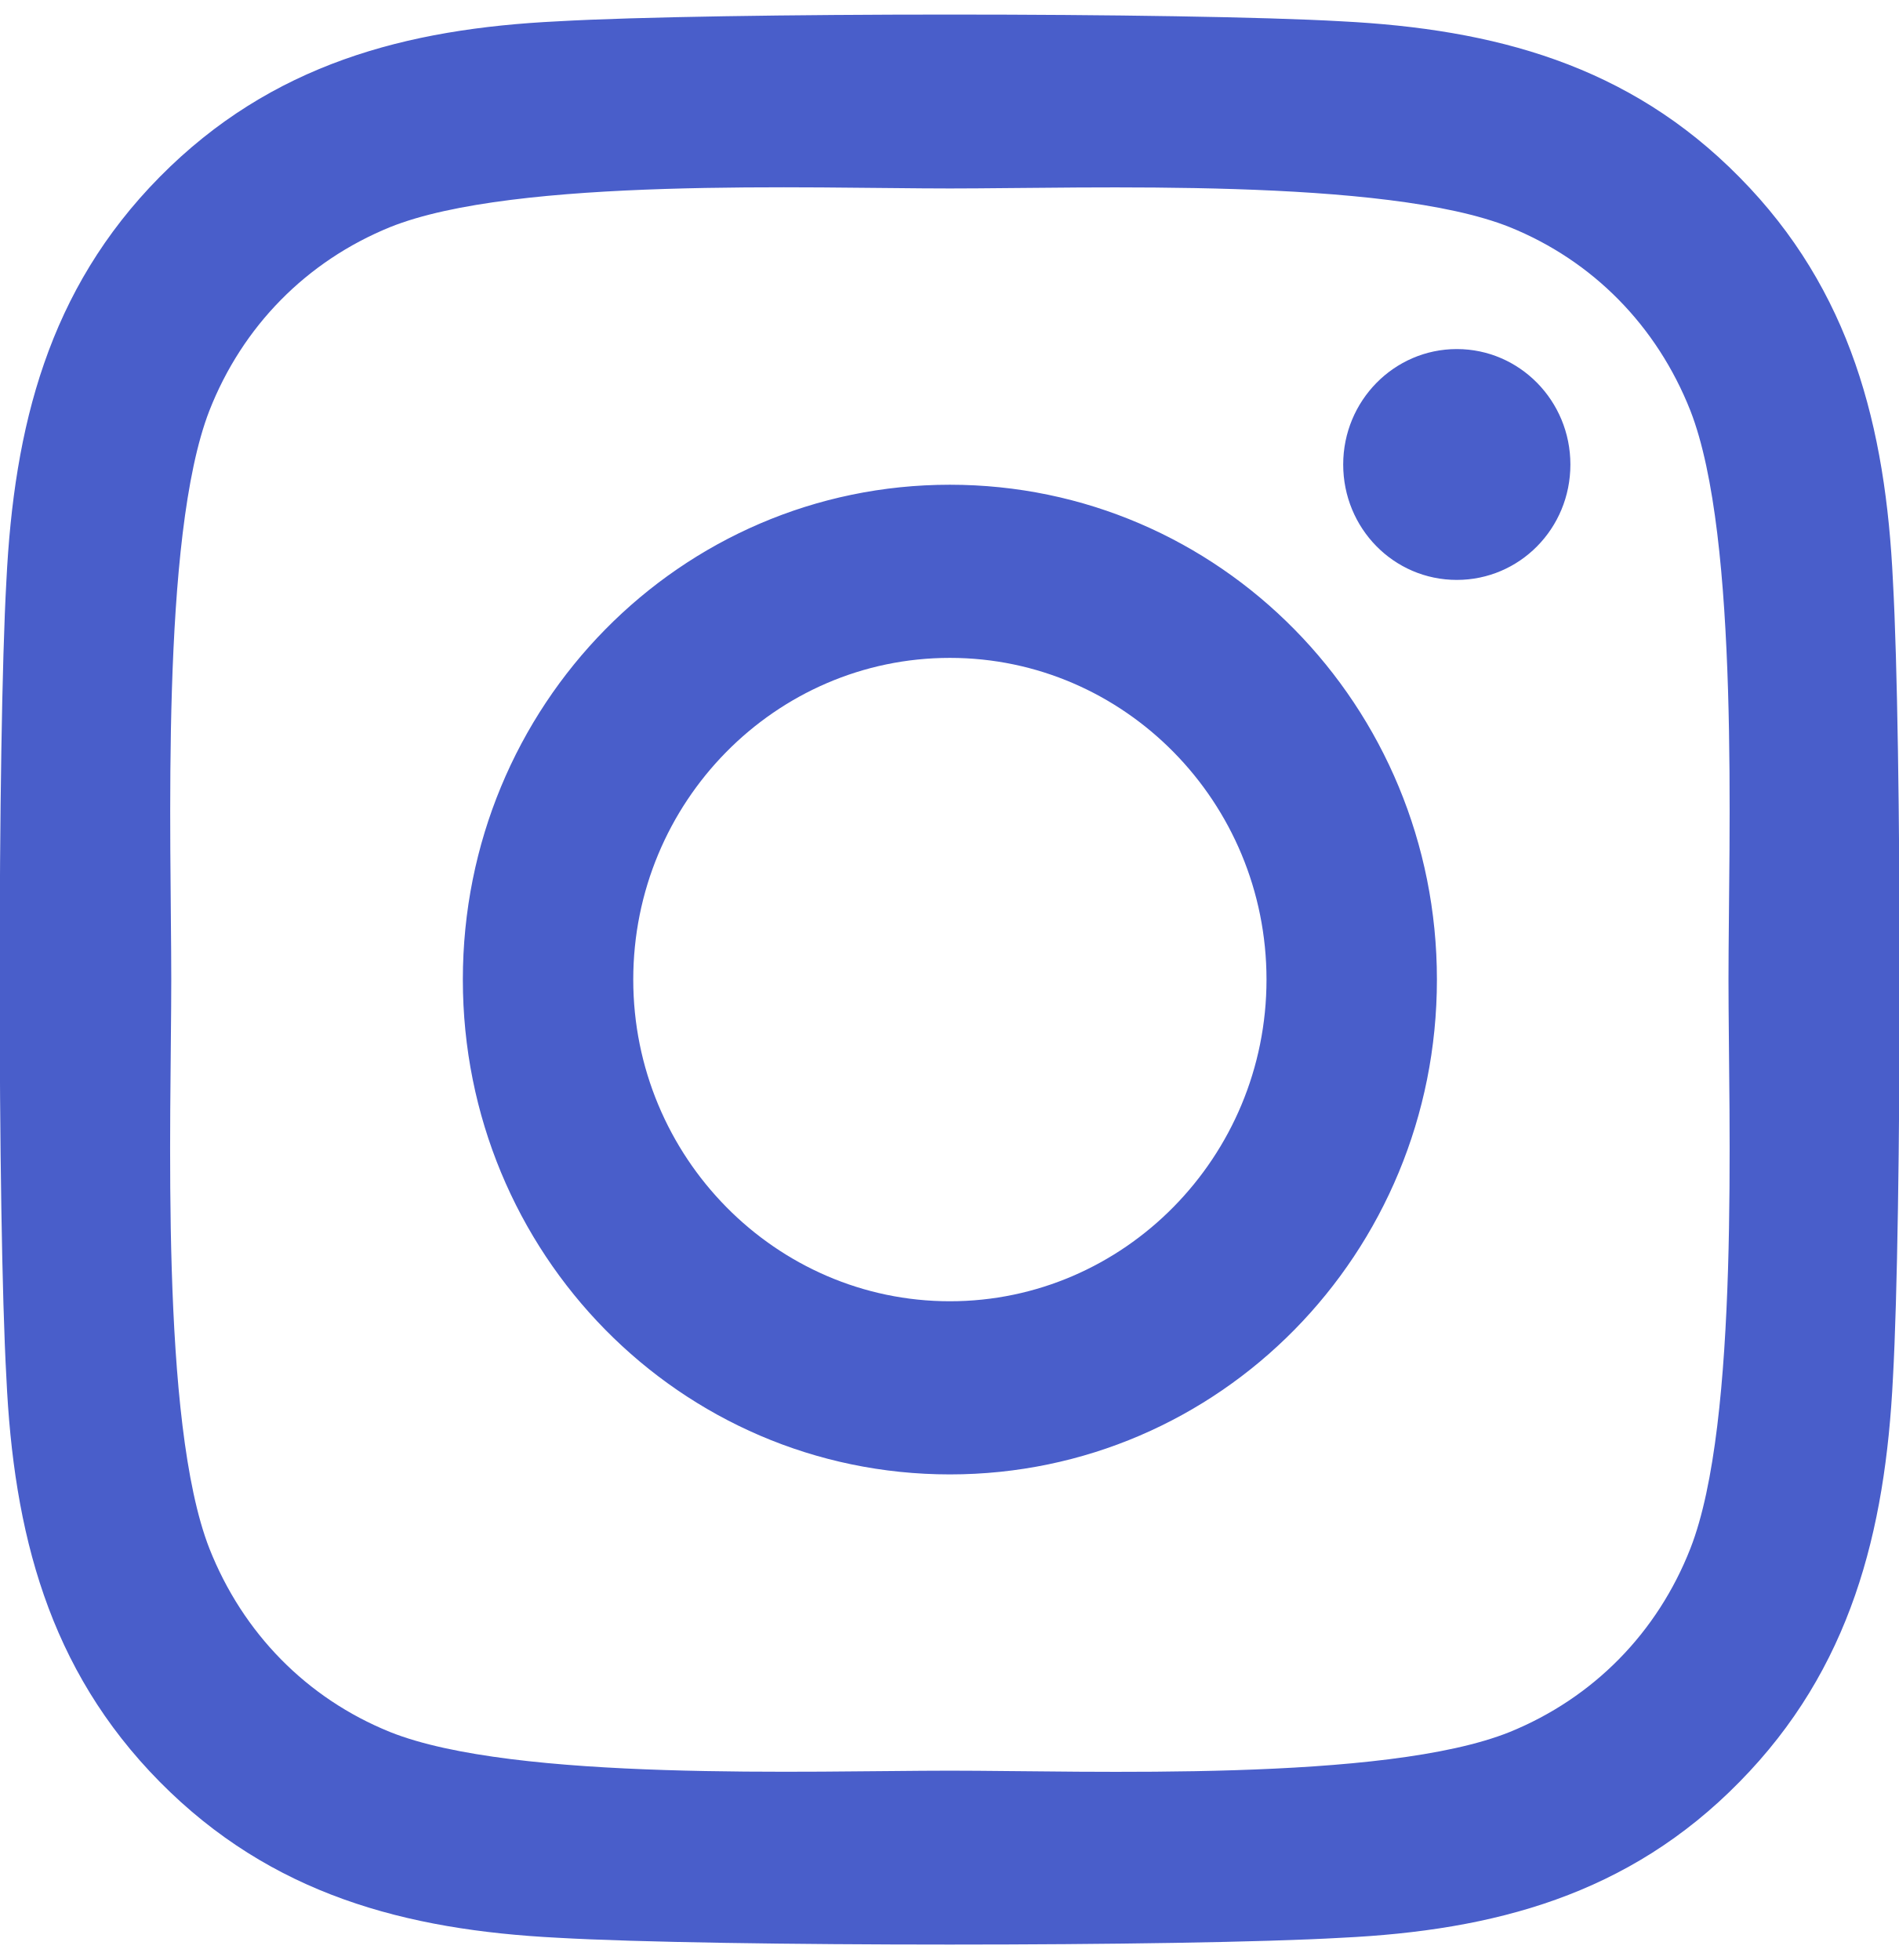
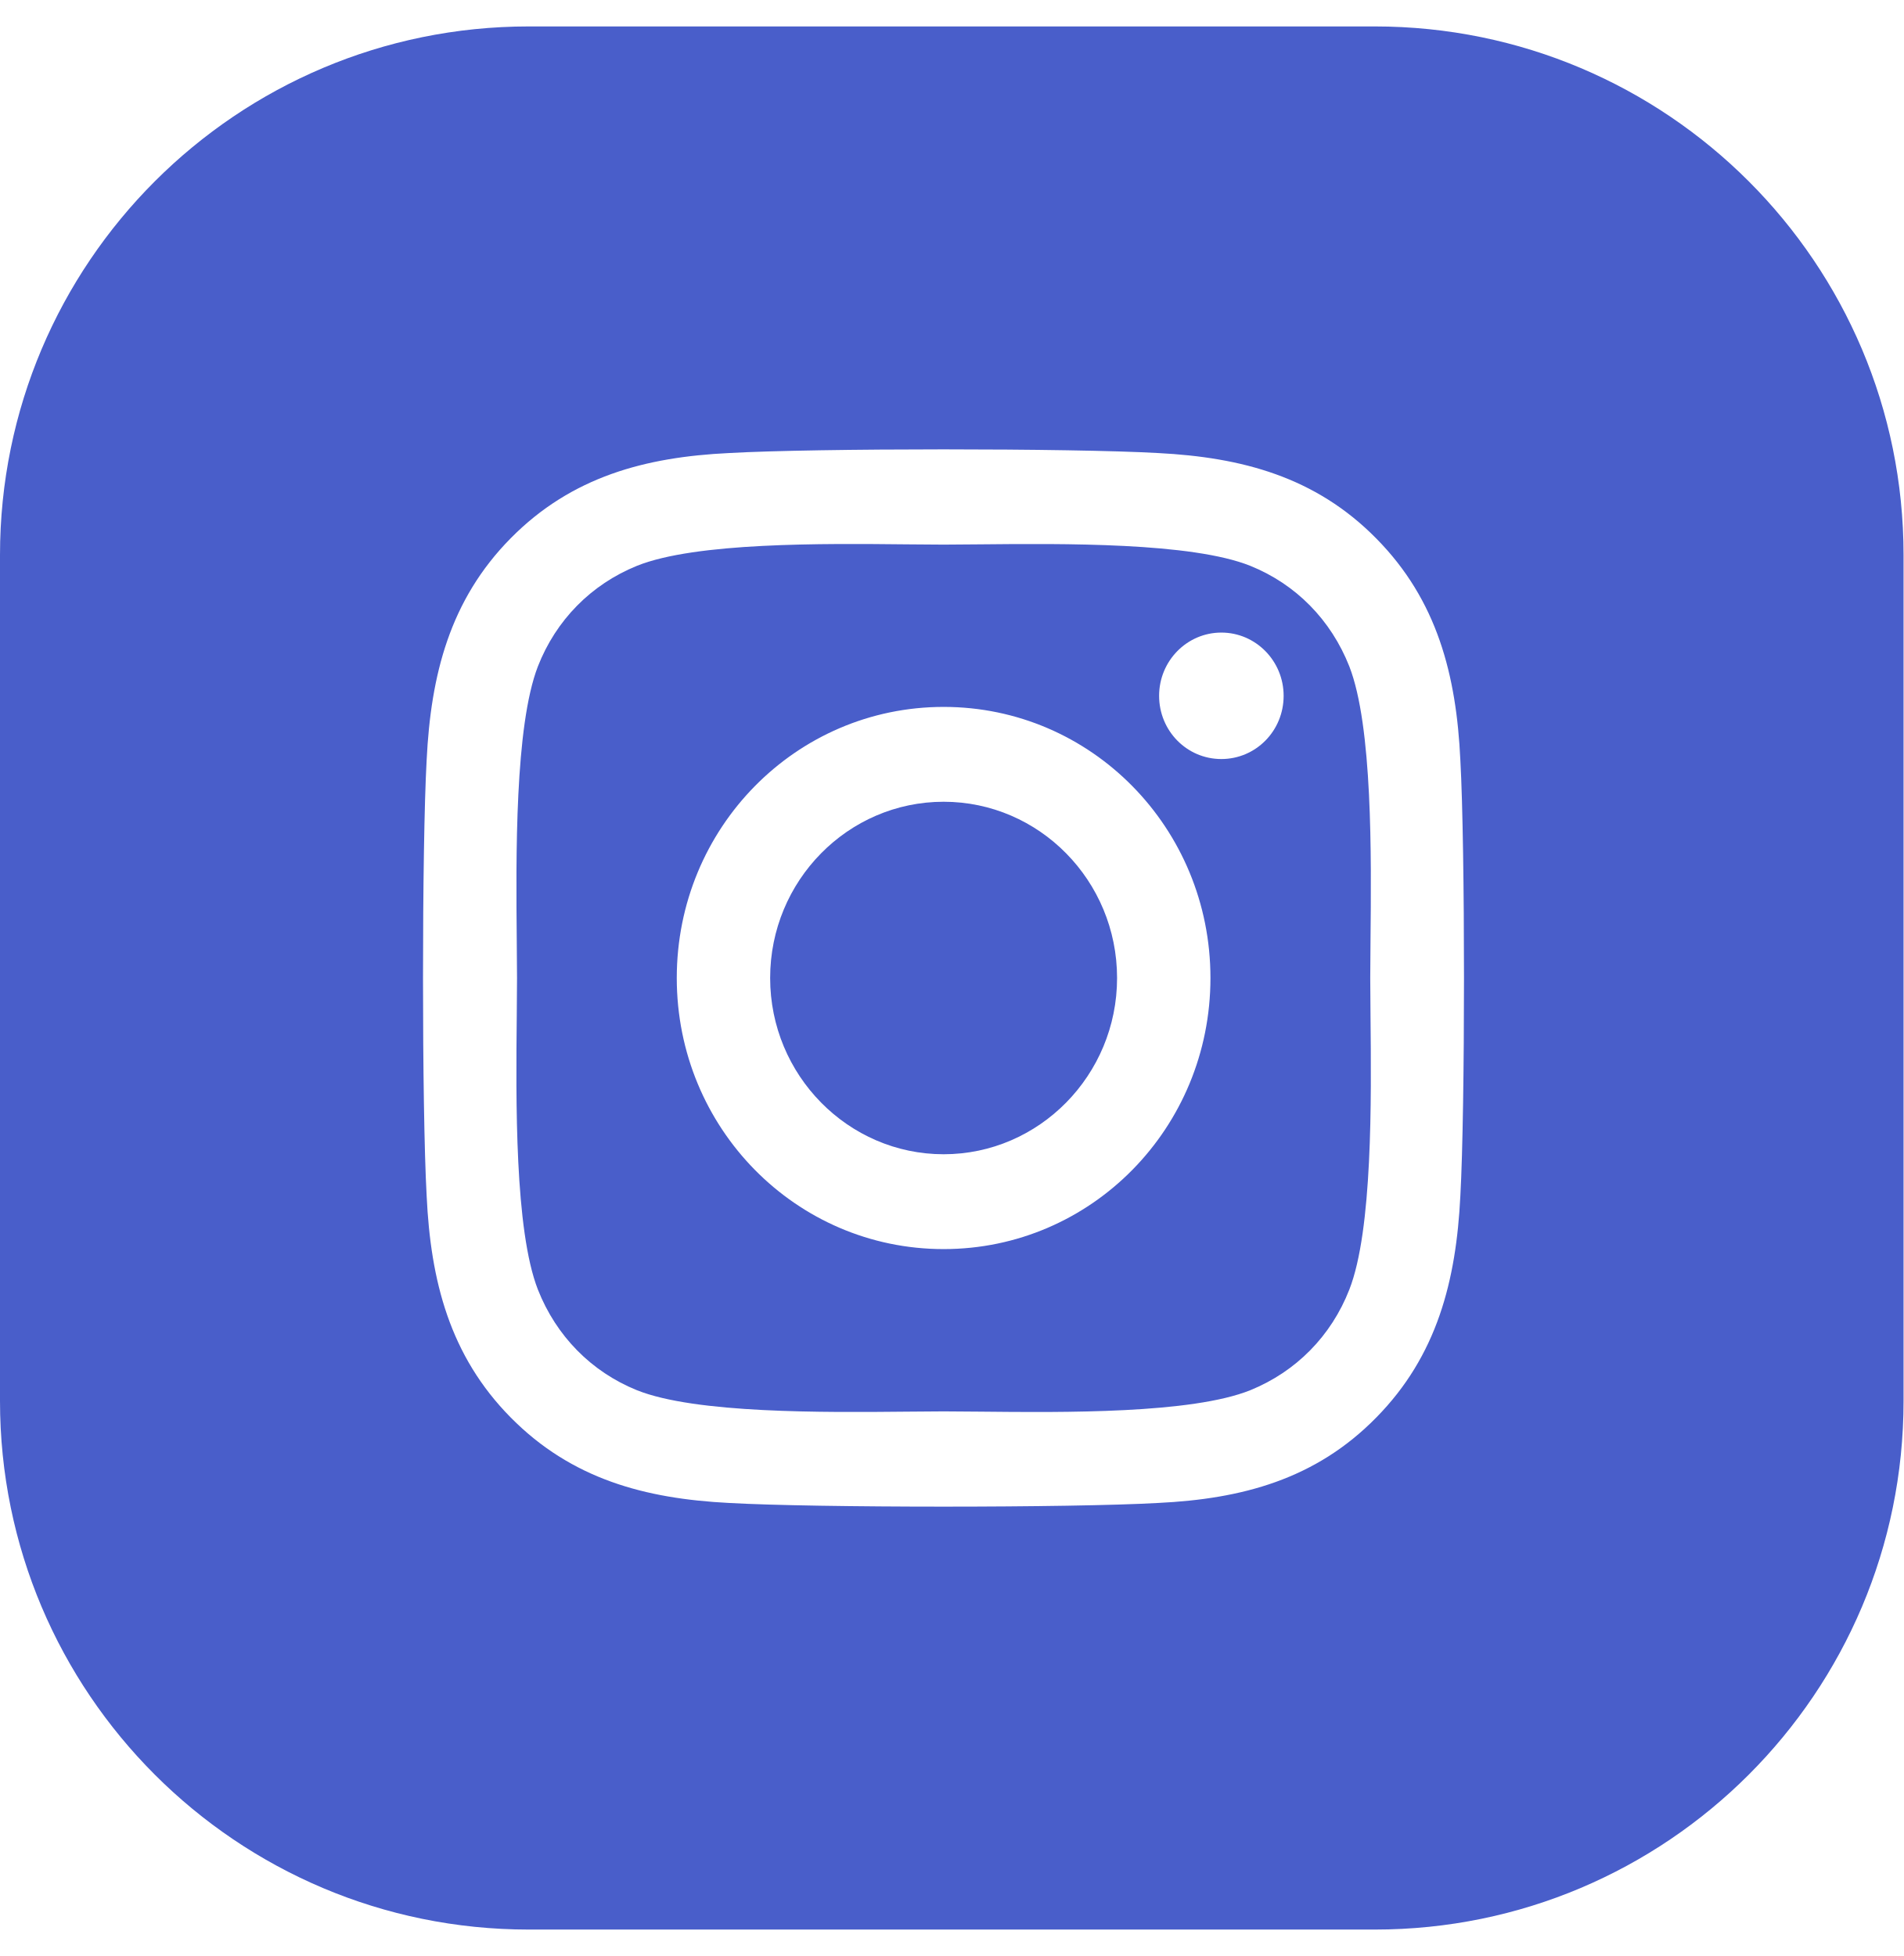
- <svg xmlns="http://www.w3.org/2000/svg" width="31" height="32" viewBox="0 0 31 32" fill="none">
-   <path d="M15.507 7.914C11.106 7.914 7.556 11.521 7.556 15.993C7.556 20.465 11.106 24.072 15.507 24.072C19.908 24.072 23.458 20.465 23.458 15.993C23.458 11.521 19.908 7.914 15.507 7.914ZM15.507 21.245C12.663 21.245 10.338 18.89 10.338 15.993C10.338 13.096 12.656 10.741 15.507 10.741C18.358 10.741 20.676 13.096 20.676 15.993C20.676 18.89 18.351 21.245 15.507 21.245V21.245ZM25.637 7.584C25.637 8.631 24.807 9.468 23.783 9.468C22.752 9.468 21.928 8.624 21.928 7.584C21.928 6.543 22.759 5.699 23.783 5.699C24.807 5.699 25.637 6.543 25.637 7.584ZM30.903 9.496C30.785 6.972 30.218 4.736 28.398 2.894C26.585 1.052 24.385 0.475 21.901 0.348C19.34 0.201 11.666 0.201 9.106 0.348C6.629 0.468 4.429 1.045 2.609 2.887C0.789 4.729 0.228 6.965 0.104 9.489C-0.042 12.091 -0.042 19.888 0.104 22.49C0.221 25.014 0.789 27.25 2.609 29.092C4.429 30.934 6.622 31.511 9.106 31.637C11.666 31.785 19.34 31.785 21.901 31.637C24.385 31.518 26.585 30.941 28.398 29.092C30.211 27.25 30.779 25.014 30.903 22.49C31.048 19.888 31.048 12.098 30.903 9.496V9.496ZM27.596 25.281C27.056 26.659 26.011 27.721 24.648 28.277C22.607 29.099 17.763 28.909 15.507 28.909C13.251 28.909 8.4 29.092 6.366 28.277C5.01 27.728 3.965 26.666 3.418 25.281C2.609 23.207 2.796 18.285 2.796 15.993C2.796 13.701 2.616 8.772 3.418 6.705C3.958 5.327 5.003 4.265 6.366 3.709C8.407 2.887 13.251 3.077 15.507 3.077C17.763 3.077 22.613 2.894 24.648 3.709C26.004 4.258 27.049 5.32 27.596 6.705C28.405 8.779 28.218 13.701 28.218 15.993C28.218 18.285 28.405 23.214 27.596 25.281Z" fill="#495ECA" />
+ <svg xmlns="http://www.w3.org/2000/svg" width="36" height="37" viewBox="0 0 36 37" fill="none">
+   <path fill-rule="evenodd" clip-rule="evenodd" d="M10 0.5C4.477 0.5 0 4.977 0 10.5V26.5C0 32.023 4.477 36.5 10 36.5H26C31.523 36.5 36 32.023 36 26.5V10.5C36 4.977 31.523 0.5 26 0.5H10ZM12.799 18.5C12.799 15.662 15.052 13.372 17.846 13.372C20.639 13.372 22.892 15.662 22.892 18.5C22.892 21.338 20.639 23.628 17.846 23.628C15.052 23.628 12.799 21.338 12.799 18.5ZM14.565 18.5C14.565 20.339 16.041 21.834 17.846 21.834C19.651 21.834 21.126 20.339 21.126 18.5C21.126 16.661 19.655 15.166 17.846 15.166C16.036 15.166 14.565 16.661 14.565 18.5ZM23.098 14.358C23.748 14.358 24.276 13.828 24.276 13.162C24.276 12.502 23.748 11.966 23.098 11.966C22.448 11.966 21.921 12.502 21.921 13.162C21.921 13.823 22.444 14.358 23.098 14.358ZM26.028 10.186C27.183 11.355 27.543 12.774 27.618 14.376C27.71 16.028 27.71 20.972 27.618 22.624C27.539 24.226 27.179 25.645 26.028 26.814C24.877 27.988 23.48 28.354 21.904 28.43C20.279 28.523 15.408 28.523 13.783 28.43C12.206 28.349 10.814 27.983 9.659 26.814C8.504 25.645 8.144 24.226 8.069 22.624C7.977 20.972 7.977 16.023 8.069 14.372C8.148 12.77 8.504 11.351 9.659 10.181C10.814 9.012 12.211 8.646 13.783 8.57C15.408 8.477 20.279 8.477 21.904 8.57C23.48 8.651 24.877 9.017 26.028 10.186ZM23.647 26.297C24.513 25.944 25.176 25.27 25.518 24.395C25.959 23.27 25.935 20.808 25.919 19.213C25.916 18.948 25.914 18.707 25.914 18.5C25.914 18.293 25.916 18.052 25.919 17.788C25.935 16.193 25.959 13.734 25.518 12.605C25.171 11.726 24.508 11.052 23.647 10.704C22.536 10.258 20.102 10.282 18.532 10.297C18.277 10.3 18.046 10.302 17.846 10.302C17.642 10.302 17.405 10.299 17.145 10.297C15.575 10.281 13.155 10.256 12.044 10.704C11.179 11.056 10.515 11.73 10.173 12.605C9.735 13.734 9.758 16.207 9.773 17.802C9.775 18.061 9.778 18.297 9.778 18.5C9.778 18.707 9.775 18.948 9.773 19.212C9.757 20.807 9.732 23.266 10.173 24.395C10.52 25.274 11.183 25.948 12.044 26.297C13.155 26.742 15.589 26.718 17.159 26.703C17.414 26.7 17.646 26.698 17.846 26.698C18.049 26.698 18.286 26.701 18.547 26.703C20.116 26.719 22.536 26.744 23.647 26.297Z" fill="#495ECA" />
</svg>
